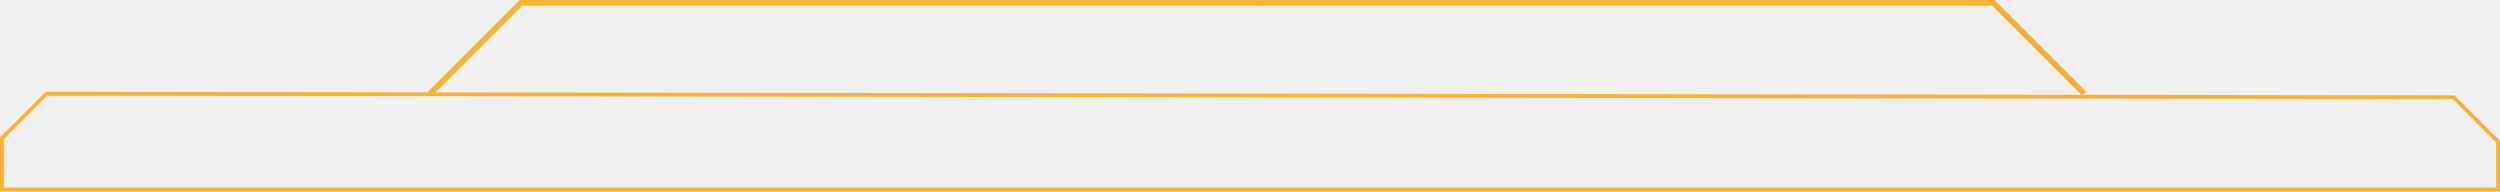
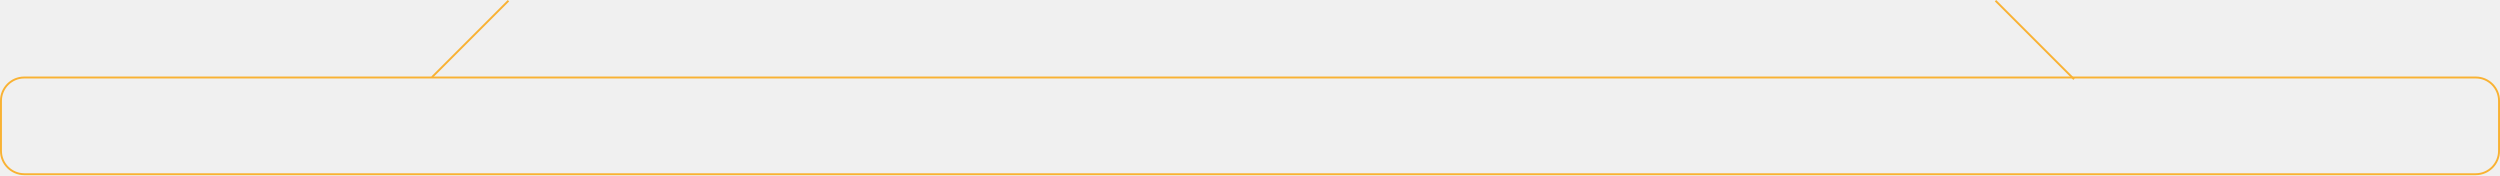
- <svg xmlns="http://www.w3.org/2000/svg" version="1.1" x="0px" y="0px" viewBox="0 0 1305.614 99.953" enable-background="new 0 0 1305.614 99.953" xml:space="preserve">
-   <g id="Backgroud">
-     <rect x="-208.498" y="-210.204" display="none" stroke="#F9B233" stroke-width="4" stroke-miterlimit="10" width="1728" height="896" />
-     <polygon fill="none" stroke="#F9B233" stroke-width="2" stroke-miterlimit="10" points="24.307,48.953 1,72.259 1,98.953    1304.614,98.953 1304.614,73.953 1281.463,50.801  " />
+ <svg xmlns="http://www.w3.org/2000/svg" version="1.1" x="0px" y="0px" viewBox="0 0 1292.74 90.579" enable-background="new 0 0 1292.74 90.579" xml:space="preserve">
+   <g id="Backgroud" display="none">
+     <rect x="-217.63" y="-219.078" display="inline" stroke="#F9B233" stroke-width="4" stroke-miterlimit="10" width="1728" height="896" />
  </g>
  <g id="Header_-_PlannerAgent" display="none">
-     <text transform="matrix(1 0 0 1 424.4143 -142.6658)" display="inline" fill="#F9B233" stroke="#FFFFFF" stroke-miterlimit="10" font-family="'Arial-BoldMT'" font-size="56">PLANNERAGENT</text>
+     <text transform="matrix(1 0 0 1 515.284 -100.5397)" display="inline" fill="#F9B233" stroke="#FFFFFF" stroke-miterlimit="10" font-family="'Arial-BoldMT'" font-size="32">PLANNERAGENT</text>
  </g>
  <g id="Activity_Bar" display="none">
+     <polyline display="inline" fill="none" stroke="#F9B233" stroke-miterlimit="10" points="296.62,-54.415 288.953,-62.082    262.932,-62.082 247.865,-47.014 263.531,-31.347 495.532,-31.347  " />
+     <polyline display="inline" fill="none" stroke="#F9B233" stroke-miterlimit="10" points="1000.325,-58.449 1007.992,-66.115    1034.012,-66.115 1049.08,-51.048 1033.413,-35.381 801.413,-35.381  " />
+     <path display="inline" fill="none" stroke="#F9B233" stroke-width="2" stroke-miterlimit="10" d="M302.953-50.748" />
+   </g>
+   <g id="Data_Awareness">
+     <g display="none">
+       <text transform="matrix(0.9361 0 0 1 148.5323 73.5266)" display="inline" fill="#FFFFFF" font-family="'ArialMT'" font-size="26">SNAPSHOT</text>
+       <text transform="matrix(1 0 0 1 571.4851 73.5266)" display="inline" fill="#FFFFFF" font-family="'ArialMT'" font-size="26">BEHAVIORAL</text>
+       <text transform="matrix(0.913 0 0 1 1008.625 73.5266)" display="inline" fill="#FFFFFF" font-family="'ArialMT'" font-size="26">STRUCTURAL</text>
+     </g>
+     <text transform="matrix(1 0 0 1 500.5069 28.3728)" display="none" fill="#F9B233" font-family="'Arial-BoldMT'" font-size="31">DATA AWARENESS</text>
+     <path fill="none" stroke="#F9B233" stroke-miterlimit="10" d="M1280.24,40.079H12.5c-6.6,0-12,5.4-12,12v26c0,6.6,5.4,12,12,12   h1267.74c6.6,0,12-5.4,12-12v-26C1292.24,45.479,1286.84,40.079,1280.24,40.079z" />
+     <line fill="none" stroke="#F9B233" stroke-miterlimit="10" x1="262.932" y1="0.354" x2="223.394" y2="39.892" />
+     <line fill="none" stroke="#F9B233" stroke-miterlimit="10" x1="1031.864" y1="0.354" x2="1072.476" y2="40.966" />
+   </g>
+   <g id="Plan" display="none">
+     <text transform="matrix(1 0 0 1 173.7635 137.9327)" display="inline" fill="#F9B233" font-family="'ArialMT'" font-size="31">PLAN</text>
+     <text transform="matrix(1 0 0 1 244.9024 192.7683)" display="inline" fill="#FFFFFF" font-family="'ArialMT'" font-size="26">VALID</text>
+     <text transform="matrix(1 0 0 1 182.3599 242.3506)" display="inline" fill="#FFFFFF" font-family="'ArialMT'" font-size="26">MISSING</text>
+     <text transform="matrix(1 0 0 1 159.3534 289.8887)" display="inline" fill="#FFFFFF" font-family="'ArialMT'" font-size="26">BROKEN</text>
+     <polygon display="inline" fill="none" stroke="#F9B233" stroke-miterlimit="10" points="495.532,100.889 -0.268,101.793    -25.737,127.263 -25.737,149.241 472.899,149.241  " />
+     <polygon display="inline" fill="none" stroke="#F9B233" stroke-miterlimit="10" points="-25.737,149.241 -25.737,295.654    91.136,335.285 296.631,335.285 319.708,307.763 398.828,307.763 472.899,149.241  " />
+   </g>
+   <g id="Decision_Pressure" display="none">
+     <g display="inline">
+       <polygon fill="none" stroke="#F9B233" stroke-miterlimit="10" points="445.872,337.252 542.576,118.889 754.664,118.889     851.367,337.252   " />
+     </g>
+     <text transform="matrix(1 0 0 1 595.9022 228.922)" display="inline" fill="#FFFFFF" font-family="'ArialMT'" font-size="26">MEDIUM</text>
+     <text transform="matrix(1 0 0 1 619.0078 295.812)" display="inline" fill="#FFFFFF" font-family="'ArialMT'" font-size="26">LOW</text>
+     <text transform="matrix(1 0 0 1 616.1197 161.9548)" display="inline" fill="#FFFFFF" font-family="'ArialMT'" font-size="26">HIGH</text>
+     <text transform="matrix(1 0 0 1 484.114 368.8451)" display="inline" fill="#F9B233" font-family="'ArialMT'" font-size="31">DECISION PRESSURE</text>
    <g display="inline">
      <g>
-         <polyline fill="none" stroke="#F9B233" stroke-miterlimit="10" points="658.792,-102.898 92.761,-102.898 71.792,-85.907      71.792,-66.561    " />
-         <polyline fill="none" stroke="#F9B233" stroke-miterlimit="10" points="658.792,-30.592 92.761,-30.592 71.792,-47.582      71.792,-66.929    " />
+         <polyline fill="none" stroke="#F9B233" stroke-miterlimit="10" points="649.836,337.252 413.827,337.252 399.086,356.768    " />
+         <polyline fill="none" stroke="#F9B233" stroke-miterlimit="10" points="649.836,376.285 413.827,376.285 399.086,356.768    " />
      </g>
      <g>
-         <polyline fill="none" stroke="#F9B233" stroke-miterlimit="10" points="659.632,-103.081 1225.663,-103.081 1246.632,-86.09      1246.632,-66.744    " />
-         <polyline fill="none" stroke="#F9B233" stroke-miterlimit="10" points="659.632,-30.774 1225.663,-30.774 1246.632,-47.765      1246.632,-67.111    " />
+         <polyline fill="none" stroke="#F9B233" stroke-miterlimit="10" points="648.335,337.252 884.344,337.252 899.086,356.768    " />
+         <polyline fill="none" stroke="#F9B233" stroke-miterlimit="10" points="648.335,376.285 884.344,376.285 899.086,356.768    " />
      </g>
    </g>
  </g>
-   <g id="Data_Awareness">
-     <g>
-       <polyline fill="none" stroke="#F9B233" stroke-width="3" stroke-miterlimit="10" points="224.612,48.953 272.064,1.5 657.224,1.5       " />
-       <polyline fill="none" stroke="#F9B233" stroke-width="3" stroke-miterlimit="10" points="1088.457,48.953 1041.004,1.5     655.845,1.5   " />
-     </g>
-     <g display="none">
-       <text transform="matrix(0.9361 0 0 1 157.6646 82.4005)" display="inline" fill="#FFFFFF" font-family="'ArialMT'" font-size="26">SNAPSHOT</text>
-       <text transform="matrix(1 0 0 1 580.6174 82.4005)" display="inline" fill="#FFFFFF" font-family="'ArialMT'" font-size="26">BEHAVIORAL</text>
-       <text transform="matrix(0.913 0 0 1 1017.757 82.4005)" display="inline" fill="#FFFFFF" font-family="'ArialMT'" font-size="26">STRUCTURAL</text>
-     </g>
-     <text transform="matrix(1 0 0 1 509.6392 37.2467)" display="none" fill="#F9B233" font-family="'Arial-BoldMT'" font-size="31">DATA AWARENESS</text>
-   </g>
-   <g id="Plan" display="none">
-     <text transform="matrix(1 0 0 1 181.1927 146.8066)" display="inline" fill="#F9B233" font-family="'Arial-BoldMT'" font-size="31">PLAN</text>
-     <text transform="matrix(1 0 0 1 254.0347 201.6422)" display="inline" fill="#FFFFFF" font-family="'ArialMT'" font-size="26">VALID</text>
-     <text transform="matrix(1 0 0 1 191.4922 251.2245)" display="inline" fill="#FFFFFF" font-family="'ArialMT'" font-size="26">MISSING</text>
-     <text transform="matrix(1 0 0 1 168.4856 298.7627)" display="inline" fill="#FFFFFF" font-family="'ArialMT'" font-size="26">BROKEN</text>
-     <polygon display="inline" fill="none" stroke="#F9B233" stroke-width="3" stroke-miterlimit="10" points="504.664,109.763    8.865,110.667 -16.605,136.137 -16.605,158.115 482.031,158.115  " />
-     <polygon display="inline" fill="none" stroke="#F9B233" stroke-width="2" stroke-miterlimit="10" points="-16.605,158.115    -16.605,304.268 100.268,343.829 305.763,343.829 328.84,316.356 407.961,316.356 482.031,158.115  " />
-   </g>
-   <g id="Decision_Pressure" display="none">
-     <g display="inline">
-       <line fill="none" stroke="#F9B233" stroke-width="6" stroke-miterlimit="10" x1="797.712" y1="196.009" x2="519.572" y2="196.009" />
-       <line fill="none" stroke="#F9B233" stroke-width="6" stroke-miterlimit="10" x1="487.928" y1="259.61" x2="828.297" y2="259.61" />
-       <polygon fill="none" stroke="#F9B233" stroke-width="6" stroke-miterlimit="10" points="455.005,329.961 551.708,127.763     763.796,127.763 860.499,329.961   " />
-     </g>
-     <text transform="matrix(1 0 0 1 605.0345 237.796)" display="inline" fill="#FFFFFF" font-family="'ArialMT'" font-size="26">MEDIUM</text>
-     <text transform="matrix(1 0 0 1 628.1401 304.6859)" display="inline" fill="#FFFFFF" font-family="'ArialMT'" font-size="26">LOW</text>
-     <text transform="matrix(1 0 0 1 625.252 170.8288)" display="inline" fill="#FFFFFF" font-family="'ArialMT'" font-size="26">HIGH</text>
-     <text transform="matrix(1 0 0 1 493.2463 361.719)" display="inline" fill="#F9B233" font-family="'Arial-BoldMT'" font-size="31">DECISION PRESSURE</text>
-     <g display="inline">
-       <g>
-         <polyline fill="none" stroke="#F9B233" stroke-width="6" stroke-miterlimit="10" points="659.212,331.126 346.752,331.126      327.235,350.642    " />
-         <polyline fill="none" stroke="#F9B233" stroke-width="6" stroke-miterlimit="10" points="659.212,370.159 346.752,370.159      327.235,350.642    " />
-       </g>
-       <g>
-         <polyline fill="none" stroke="#F9B233" stroke-width="6" stroke-miterlimit="10" points="657.224,331.126 969.684,331.126      989.2,350.642    " />
-         <polyline fill="none" stroke="#F9B233" stroke-width="6" stroke-miterlimit="10" points="657.224,370.159 969.684,370.159      989.2,350.642    " />
-       </g>
-     </g>
-     <line display="inline" fill="none" stroke="#F9B233" stroke-width="2" stroke-miterlimit="10" x1="504.664" y1="109.763" x2="810.545" y2="109.763" />
-   </g>
  <g id="Reality" display="none">
    <g display="inline">
-       <polygon fill="none" stroke="#F9B233" stroke-width="2" stroke-miterlimit="10" points="810.545,110.093 907.248,316.686     986.369,316.686 1009.446,344.159 1214.941,344.159 1331.814,304.598 1331.814,136.466 1306.344,110.997   " />
-       <line fill="none" stroke="#F9B233" stroke-width="2" stroke-miterlimit="10" x1="1331.814" y1="158.444" x2="833.178" y2="158.444" />
+       <polygon fill="none" stroke="#F9B233" stroke-miterlimit="10" points="801.413,101.219 898.116,307.812 977.237,307.812     1000.314,335.285 1205.808,335.285 1322.682,295.724 1322.682,127.592 1297.212,102.123   " />
+       <line fill="none" stroke="#F9B233" stroke-miterlimit="10" x1="1322.682" y1="149.57" x2="824.045" y2="149.57" />
    </g>
-     <text transform="matrix(1 0 0 1 1039.689 146.6477)" display="inline" fill="#F9B233" font-family="'Arial-BoldMT'" font-size="31">REALITY</text>
-     <text transform="matrix(1 0 0 1 991.1413 201.4833)" display="inline" fill="#FFFFFF" font-family="'ArialMT'" font-size="26">STABLE</text>
-     <text transform="matrix(1 0 0 1 1015.332 251.0656)" display="inline" fill="#FFFFFF" font-family="'ArialMT'" font-size="26">SHIFTING</text>
-     <text transform="matrix(1 0 0 1 1037.365 298.6037)" display="inline" fill="#FFFFFF" font-family="'ArialMT'" font-size="26">UNSTABLE</text>
+     <text transform="matrix(1 0 0 1 1032.26 137.7738)" display="inline" fill="#F9B233" font-family="'ArialMT'" font-size="31">REALITY</text>
+     <text transform="matrix(1 0 0 1 982.009 192.6093)" display="inline" fill="#FFFFFF" font-family="'ArialMT'" font-size="26">STABLE</text>
+     <text transform="matrix(1 0 0 1 1006.199 242.1917)" display="inline" fill="#FFFFFF" font-family="'ArialMT'" font-size="26">SHIFTING</text>
+     <text transform="matrix(1 0 0 1 1028.233 289.7298)" display="inline" fill="#FFFFFF" font-family="'ArialMT'" font-size="26">UNSTABLE</text>
  </g>
  <g id="Chat_Message" display="none">
    <g display="inline">
-       <path fill="none" stroke="#F9B233" stroke-miterlimit="10" stroke-dasharray="11.964,11.964" d="M1251.849,567.699H59.155    c-6.6,0-12-5.4-12-12V410.207c0-6.6,5.4-12,12-12h1192.693c6.6,0,12,5.4,12,12v145.492    C1263.849,562.299,1258.449,567.699,1251.849,567.699z" />
+       <path fill="none" stroke="#F9B233" stroke-miterlimit="10" stroke-dasharray="11.964,11.964" d="M1242.716,558.825H50.023    c-6.6,0-12-5.4-12-12V401.333c0-6.6,5.4-12,12-12h1192.693c6.6,0,12,5.4,12,12v145.492    C1254.716,553.425,1249.316,558.825,1242.716,558.825z" />
    </g>
-     <text transform="matrix(1 0 0 1 407.9873 439.2057)" display="inline">
+     <text transform="matrix(1 0 0 1 398.855 430.3318)" display="inline">
      <tspan x="0" y="0" fill="#FFFFFF" font-family="'Gadugi'" font-size="28">State your role and show me operations.</tspan>
      <tspan x="16.27" y="33.6" fill="#FFFFFF" font-family="'Gadugi'" font-size="28">I will reveal if reality respects the plan.</tspan>
    </text>
  </g>
  <g id="Chat_Input" display="none">
-     <path display="inline" fill="none" stroke="#F9B233" stroke-width="2" stroke-miterlimit="5" d="M1140.604,550.574H174.9   c-4.537,0-8.25-3.712-8.25-8.25v-41.248c0-4.537,3.712-8.25,8.25-8.25h965.704c4.537,0,8.25,3.712,8.25,8.25v41.248   C1148.854,546.862,1145.141,550.574,1140.604,550.574z" />
-     <text transform="matrix(1 0 0 1 237.2267 531.7008)" display="inline" fill="#FFFFFF" stroke="#FFFFFF" stroke-miterlimit="5" font-family="'Arial-ItalicMT'" font-size="28">|  Type here ...</text>
+     <path display="inline" fill="none" stroke="#F9B233" stroke-width="2" stroke-miterlimit="5" d="M1131.472,541.7H165.768   c-4.537,0-8.25-3.712-8.25-8.25v-41.248c0-4.537,3.712-8.25,8.25-8.25h965.704c4.537,0,8.25,3.712,8.25,8.25v41.248   C1139.721,537.988,1136.009,541.7,1131.472,541.7z" />
+     <text transform="matrix(1 0 0 1 228.0944 522.8269)" display="inline" fill="#FFFFFF" stroke="#FFFFFF" stroke-miterlimit="5" font-family="'Arial-ItalicMT'" font-size="28">|  Type here ...</text>
  </g>
  <g id="Ai_Operational_Governance" display="none">
    <g display="inline">
-       <text transform="matrix(1 0 0 1 461.2036 598.6969)" fill="#F9B233" font-family="'ArialMT'" font-size="25">AI OPERATIONAL GOVERNANCE</text>
-       <line fill="none" stroke="#F9B233" stroke-width="2" stroke-miterlimit="10" x1="443.353" y1="588.197" x2="166.65" y2="588.197" />
-       <line fill="none" stroke="#F9B233" stroke-width="2" stroke-miterlimit="10" x1="1148.854" y1="588.197" x2="872.151" y2="588.197" />
+       <text transform="matrix(1 0 0 1 452.0714 589.823)" fill="#F9B233" font-family="'ArialMT'" font-size="25">AI OPERATIONAL GOVERNANCE</text>
+       <line fill="none" stroke="#F9B233" stroke-width="2" stroke-miterlimit="10" x1="434.221" y1="579.324" x2="157.518" y2="579.324" />
+       <line fill="none" stroke="#F9B233" stroke-width="2" stroke-miterlimit="10" x1="1139.721" y1="579.324" x2="863.018" y2="579.324" />
    </g>
  </g>
  <g id="Mode_x2F_Graduate" display="none">
-     <text transform="matrix(1 0 0 1 397.0769 634.1949)" display="inline" fill="#FCEA10" font-family="'Gadugi'" font-size="25">Mode: VISION. Observation only. No execution.</text>
-     <text transform="matrix(1 0 0 1 567.5845 669.1257)" display="inline" fill="#FFFFFF" font-family="'Gadugi'" font-size="25">GRADUATE: OFF</text>
+     <text transform="matrix(1 0 0 1 387.9446 625.321)" display="inline" fill="#FCEA10" font-family="'Gadugi'" font-size="25">Mode: VISION. Observation only. No execution.</text>
+     <text transform="matrix(1 0 0 1 558.4523 660.2518)" display="inline" fill="#FFFFFF" font-family="'Gadugi'" font-size="25">GRADUATE: OFF</text>
  </g>
  <g id="Icons" display="none">
    <g id="FAQ">
-       <text transform="matrix(1 0 0 1 -143.8362 -156.2432)" display="inline" fill="#FFFFFF" font-family="'Arial-BoldMT'" font-size="31">FAQ</text>
+       <text transform="matrix(1 0 0 1 -152.9684 -165.1171)" display="inline" fill="#FFFFFF" font-family="'Arial-BoldMT'" font-size="31">FAQ</text>
    </g>
-     <text transform="matrix(1 0 0 1 1434.806 647.7368)" fill="#FFFFFF" font-family="'Arial-BoldMT'" font-size="31">?</text>
-     <text transform="matrix(1 0 0 1 1428.774 -156.2433)" fill="#FFFFFF" font-family="'Arial-BoldMT'" font-size="31">ID</text>
+     <text transform="matrix(1 0 0 1 1425.674 638.8629)" fill="#FFFFFF" font-family="'Arial-BoldMT'" font-size="31">?</text>
+     <text transform="matrix(1 0 0 1 1419.641 -165.1173)" fill="#FFFFFF" font-family="'Arial-BoldMT'" font-size="31">ID</text>
    <g id="CHAT_x5F_ADD" display="inline">
-       <text transform="matrix(1 0 0 1 194.2363 532.7008)" fill="#FFFFFF" font-family="'Gadugi'" font-size="34">+</text>
+       <text transform="matrix(1 0 0 1 185.1041 523.8269)" fill="#FFFFFF" font-family="'Gadugi'" font-size="34">+</text>
    </g>
    <g id="MIC" display="inline">
      <g>
        <g>
-           <path fill="none" stroke="#F9B233" stroke-miterlimit="10" d="M1139.53,520.89c0,7.938-7.246,14.361-16.2,14.361h3.21      c-8.954,0-16.2-6.423-16.2-14.361" />
-           <line fill="none" stroke="#F9B233" stroke-miterlimit="10" x1="1124.935" y1="535.252" x2="1124.935" y2="546.617" />
+           <path fill="none" stroke="#F9B233" stroke-miterlimit="10" d="M1130.398,512.016c0,7.938-7.246,14.361-16.2,14.361h3.21      c-8.954,0-16.2-6.423-16.2-14.361" />
+           <line fill="none" stroke="#F9B233" stroke-miterlimit="10" x1="1115.803" y1="526.378" x2="1115.803" y2="537.743" />
        </g>
-         <linearGradient id="SVGID_1_" gradientUnits="userSpaceOnUse" x1="1124.935" y1="528.071" x2="1124.935" y2="500.784">
+         <linearGradient id="SVGID_1_" gradientUnits="userSpaceOnUse" x1="1115.803" y1="519.197" x2="1115.803" y2="491.911">
          <stop offset="0.351" style="stop-color:#E9A300" />
          <stop offset="0.363" style="stop-color:#E4A217" />
          <stop offset="0.438" style="stop-color:#C09848" />
          <stop offset="0.515" style="stop-color:#9D865B" />
          <stop offset="0.592" style="stop-color:#7C715A" />
          <stop offset="0.671" style="stop-color:#5E594D" />
          <stop offset="0.75" style="stop-color:#45423D" />
          <stop offset="0.83" style="stop-color:#2D2C2A" />
          <stop offset="0.912" style="stop-color:#0F0F0E" />
          <stop offset="1" style="stop-color:#000000" />
        </linearGradient>
-         <path fill="url(#SVGID_1_)" stroke="#F9B233" stroke-miterlimit="10" d="M1127.105,528.071h-4.339c-3.85,0-7-3.15-7-7v-13.287     c0-3.85,3.15-7,7-7h4.339c3.85,0,7,3.15,7,7v13.287C1134.105,524.921,1130.955,528.071,1127.105,528.071z" />
+         <path fill="url(#SVGID_1_)" stroke="#F9B233" stroke-miterlimit="10" d="M1117.972,519.197h-4.339c-3.85,0-7-3.15-7-7V498.91     c0-3.85,3.15-7,7-7h4.339c3.85,0,7,3.15,7,7v13.287C1124.972,516.047,1121.822,519.197,1117.972,519.197z" />
      </g>
    </g>
  </g>
</svg>
